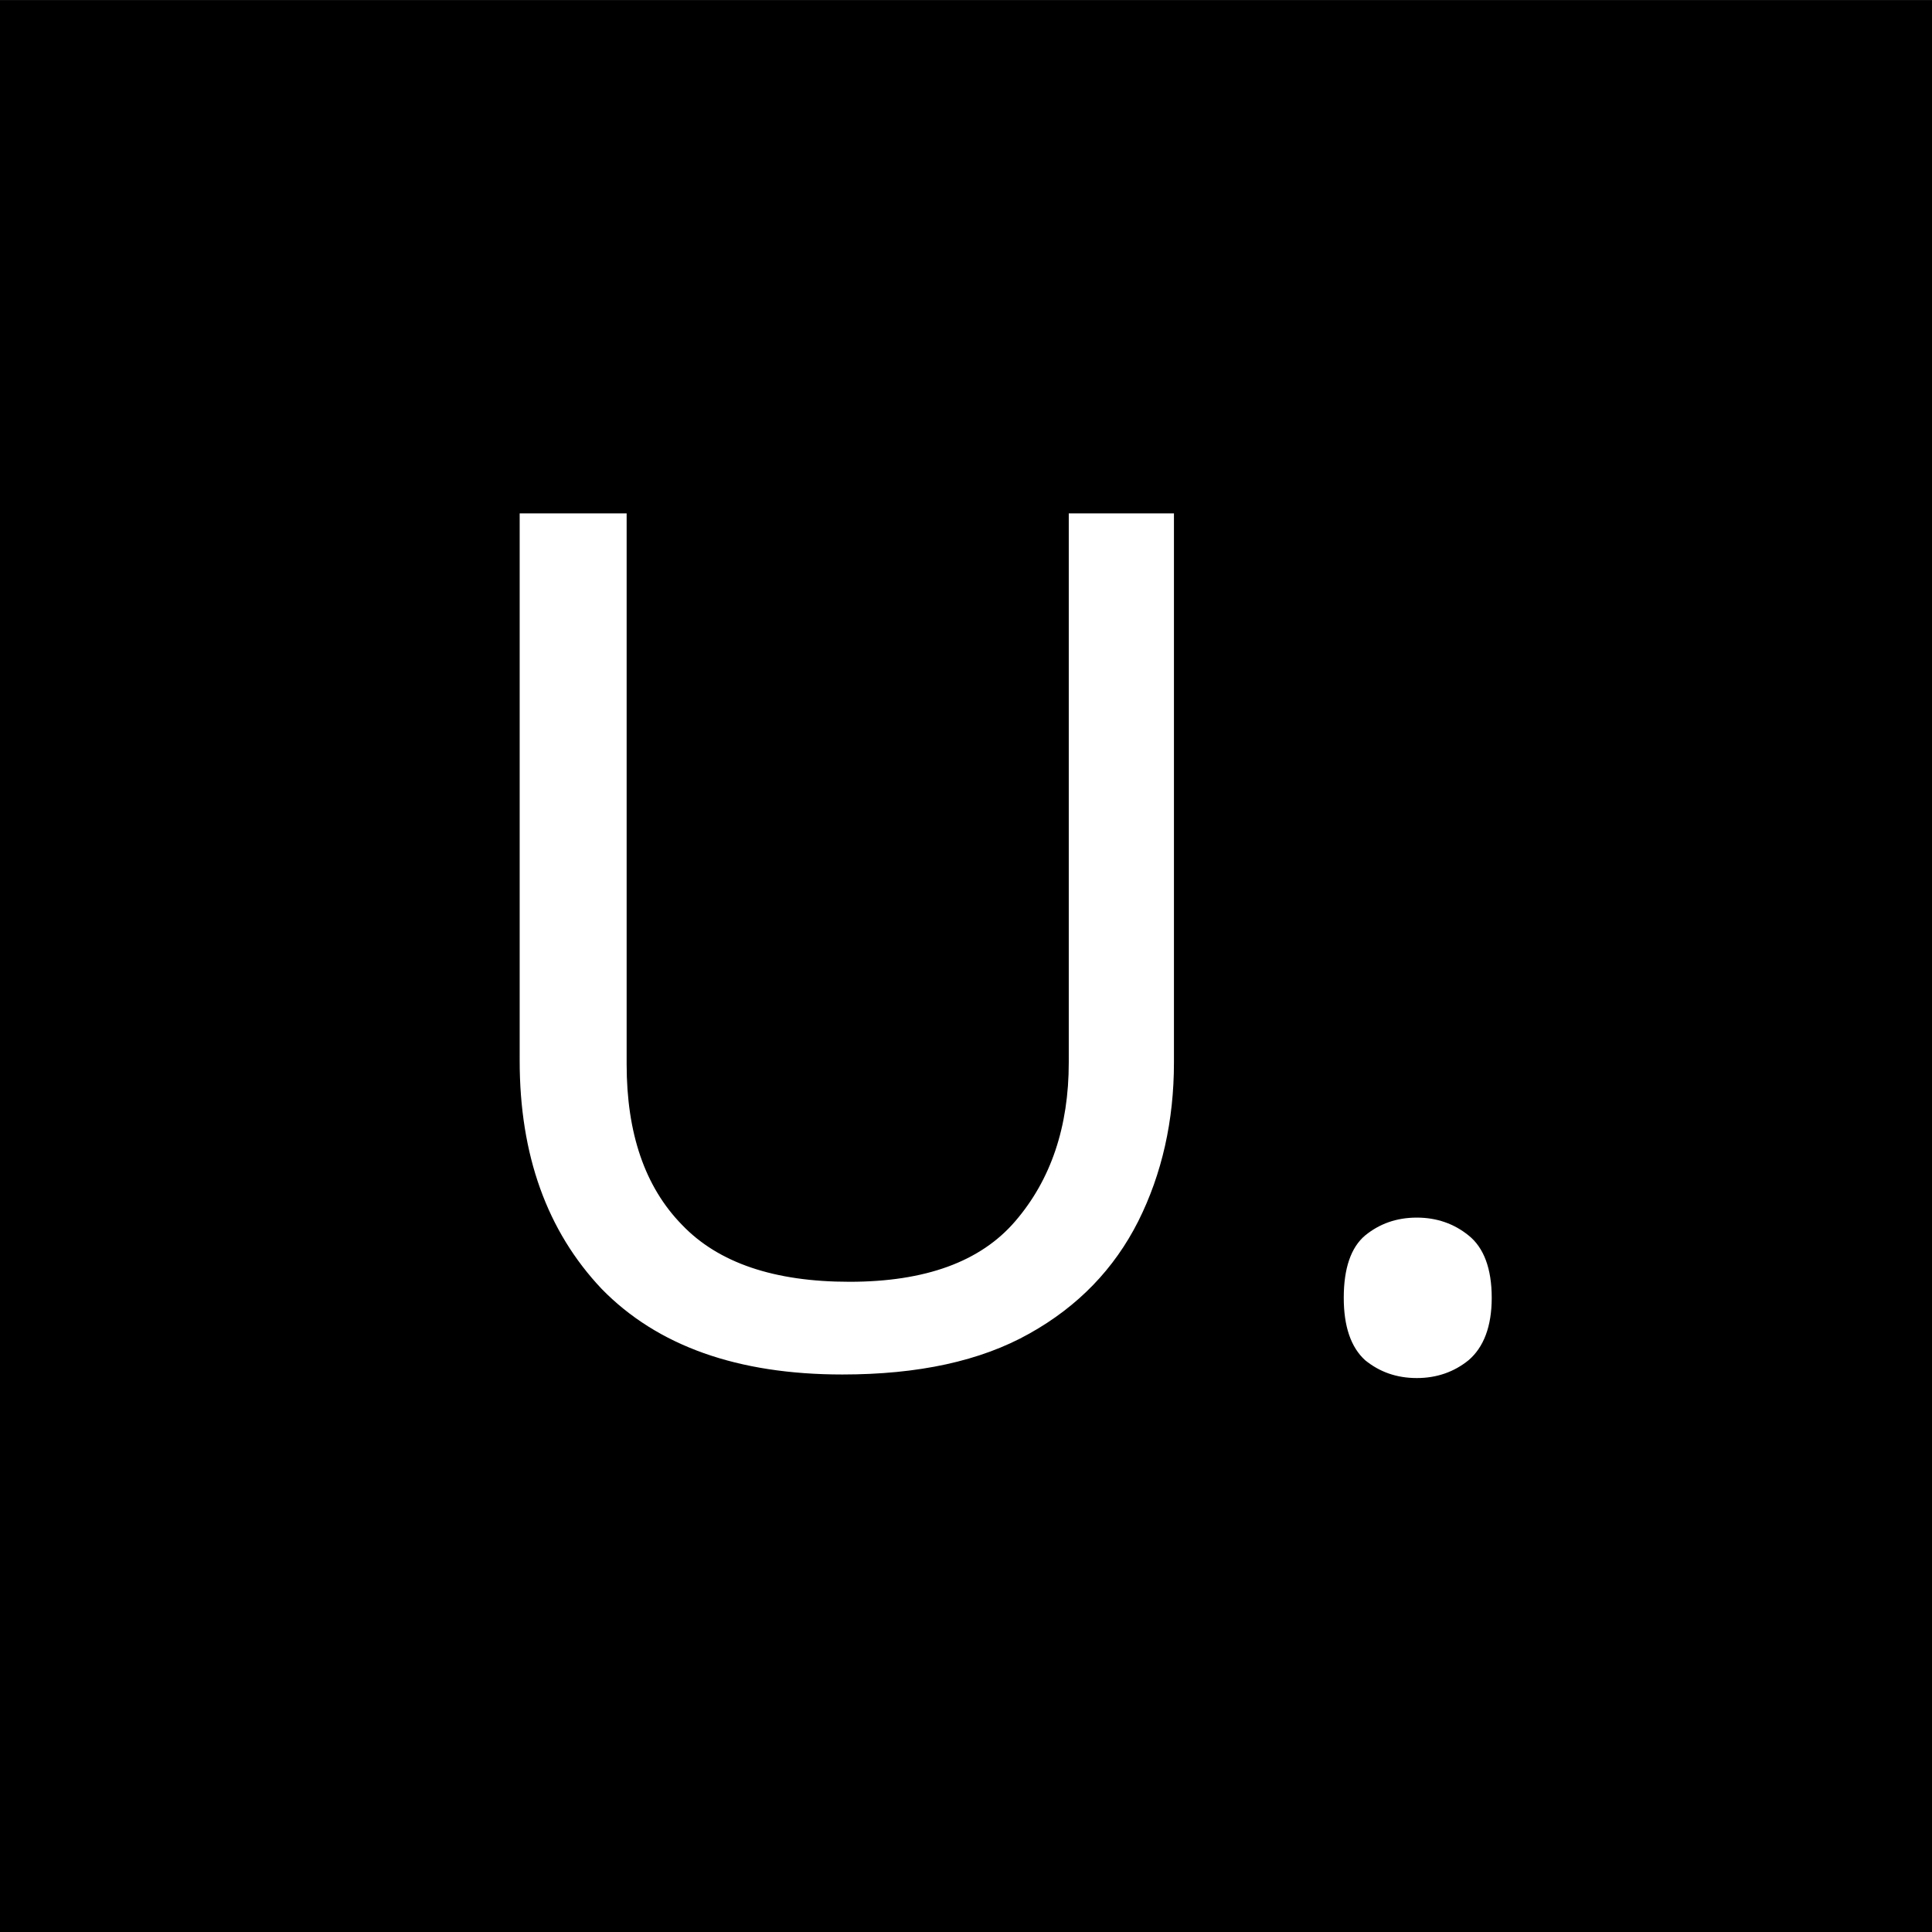
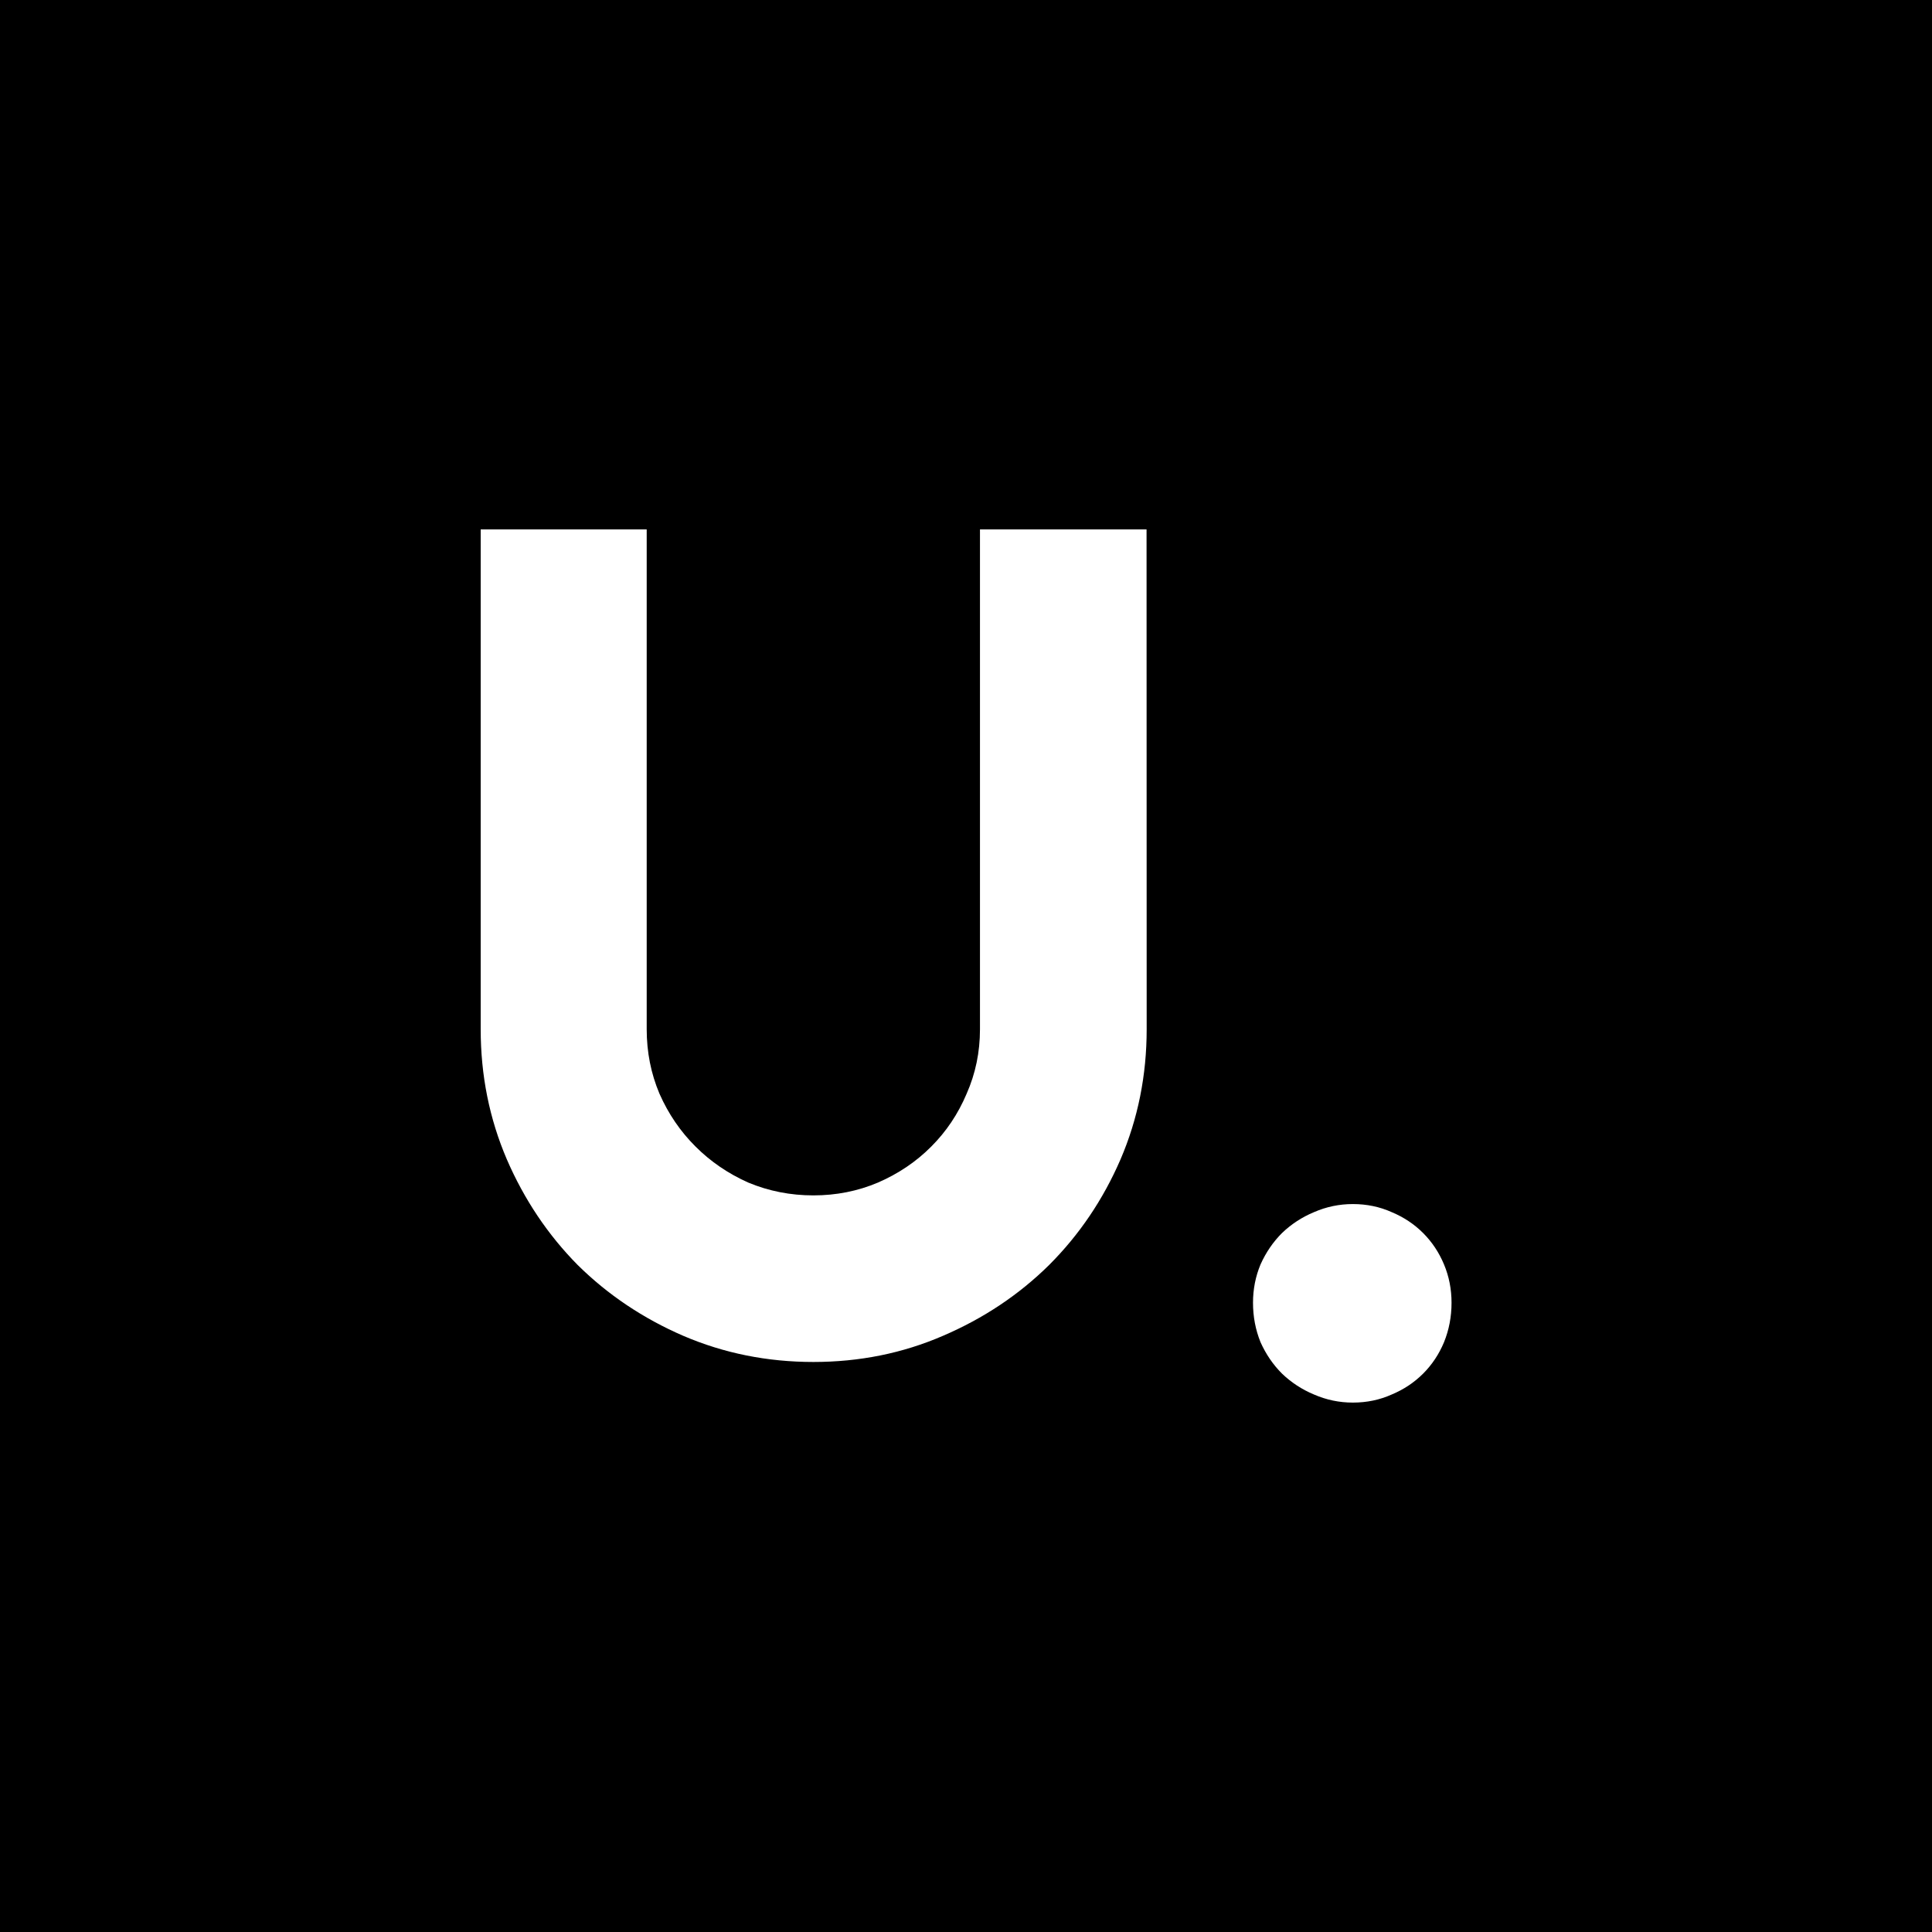
- <svg xmlns="http://www.w3.org/2000/svg" width="64" height="64" viewBox="0 0 16.933 16.933" version="1.1" id="svg8">
-   <defs id="defs2" />
-   <g id="layer1" transform="translate(0,-280.0666)">
-     <rect style="fill:#000000;stroke-width:0.07" id="rect10" width="16.933" height="16.933" x="4.4504802e-07" y="280.067" />
-     <text xml:space="preserve" style="font-style:normal;font-weight:normal;font-size:10.422px;line-height:1.25;font-family:sans-serif;letter-spacing:0px;word-spacing:0px;fill:#000000;fill-opacity:1;stroke:none;stroke-width:0.261" x="3.618" y="292.004" id="text14">
-       <tspan id="tspan12" x="3.618" y="292.004" style="font-style:normal;font-variant:normal;font-weight:normal;font-stretch:normal;font-family:Righteous;-inkscape-font-specification:Righteous;fill:#ffffff;stroke-width:0.261">U.</tspan>
-     </text>
-   </g>
+ <svg xmlns="http://www.w3.org/2000/svg" width="64" height="64" viewBox="0 0 16.933 16.933">
+   <path d="M0 0h16.933v16.933H0z" />
+   <path d="M10.05 9.021q0 .606-.229 1.14-.229.529-.626.926-.397.392-.931.621-.529.229-1.135.229-.606 0-1.14-.229-.529-.229-.926-.621-.392-.397-.621-.926-.229-.534-.229-1.14V4.64h1.455v4.381q0 .3.112.565.117.265.316.463.198.198.463.316.27.112.57.112.3 0 .565-.112.27-.117.468-.316.198-.198.31-.463.117-.265.117-.565V4.64h1.46zm2.672 2.397q0 .183-.066.346-.066.158-.183.275-.117.117-.275.183-.158.071-.341.071-.178 0-.341-.071-.158-.066-.28-.183-.117-.117-.188-.275-.066-.163-.066-.346 0-.178.066-.336.071-.158.188-.275.122-.117.28-.183.163-.071.341-.071.183 0 .341.071.158.066.275.183.117.117.183.275.066.158.066.336z" fill="#fff" />
</svg>
